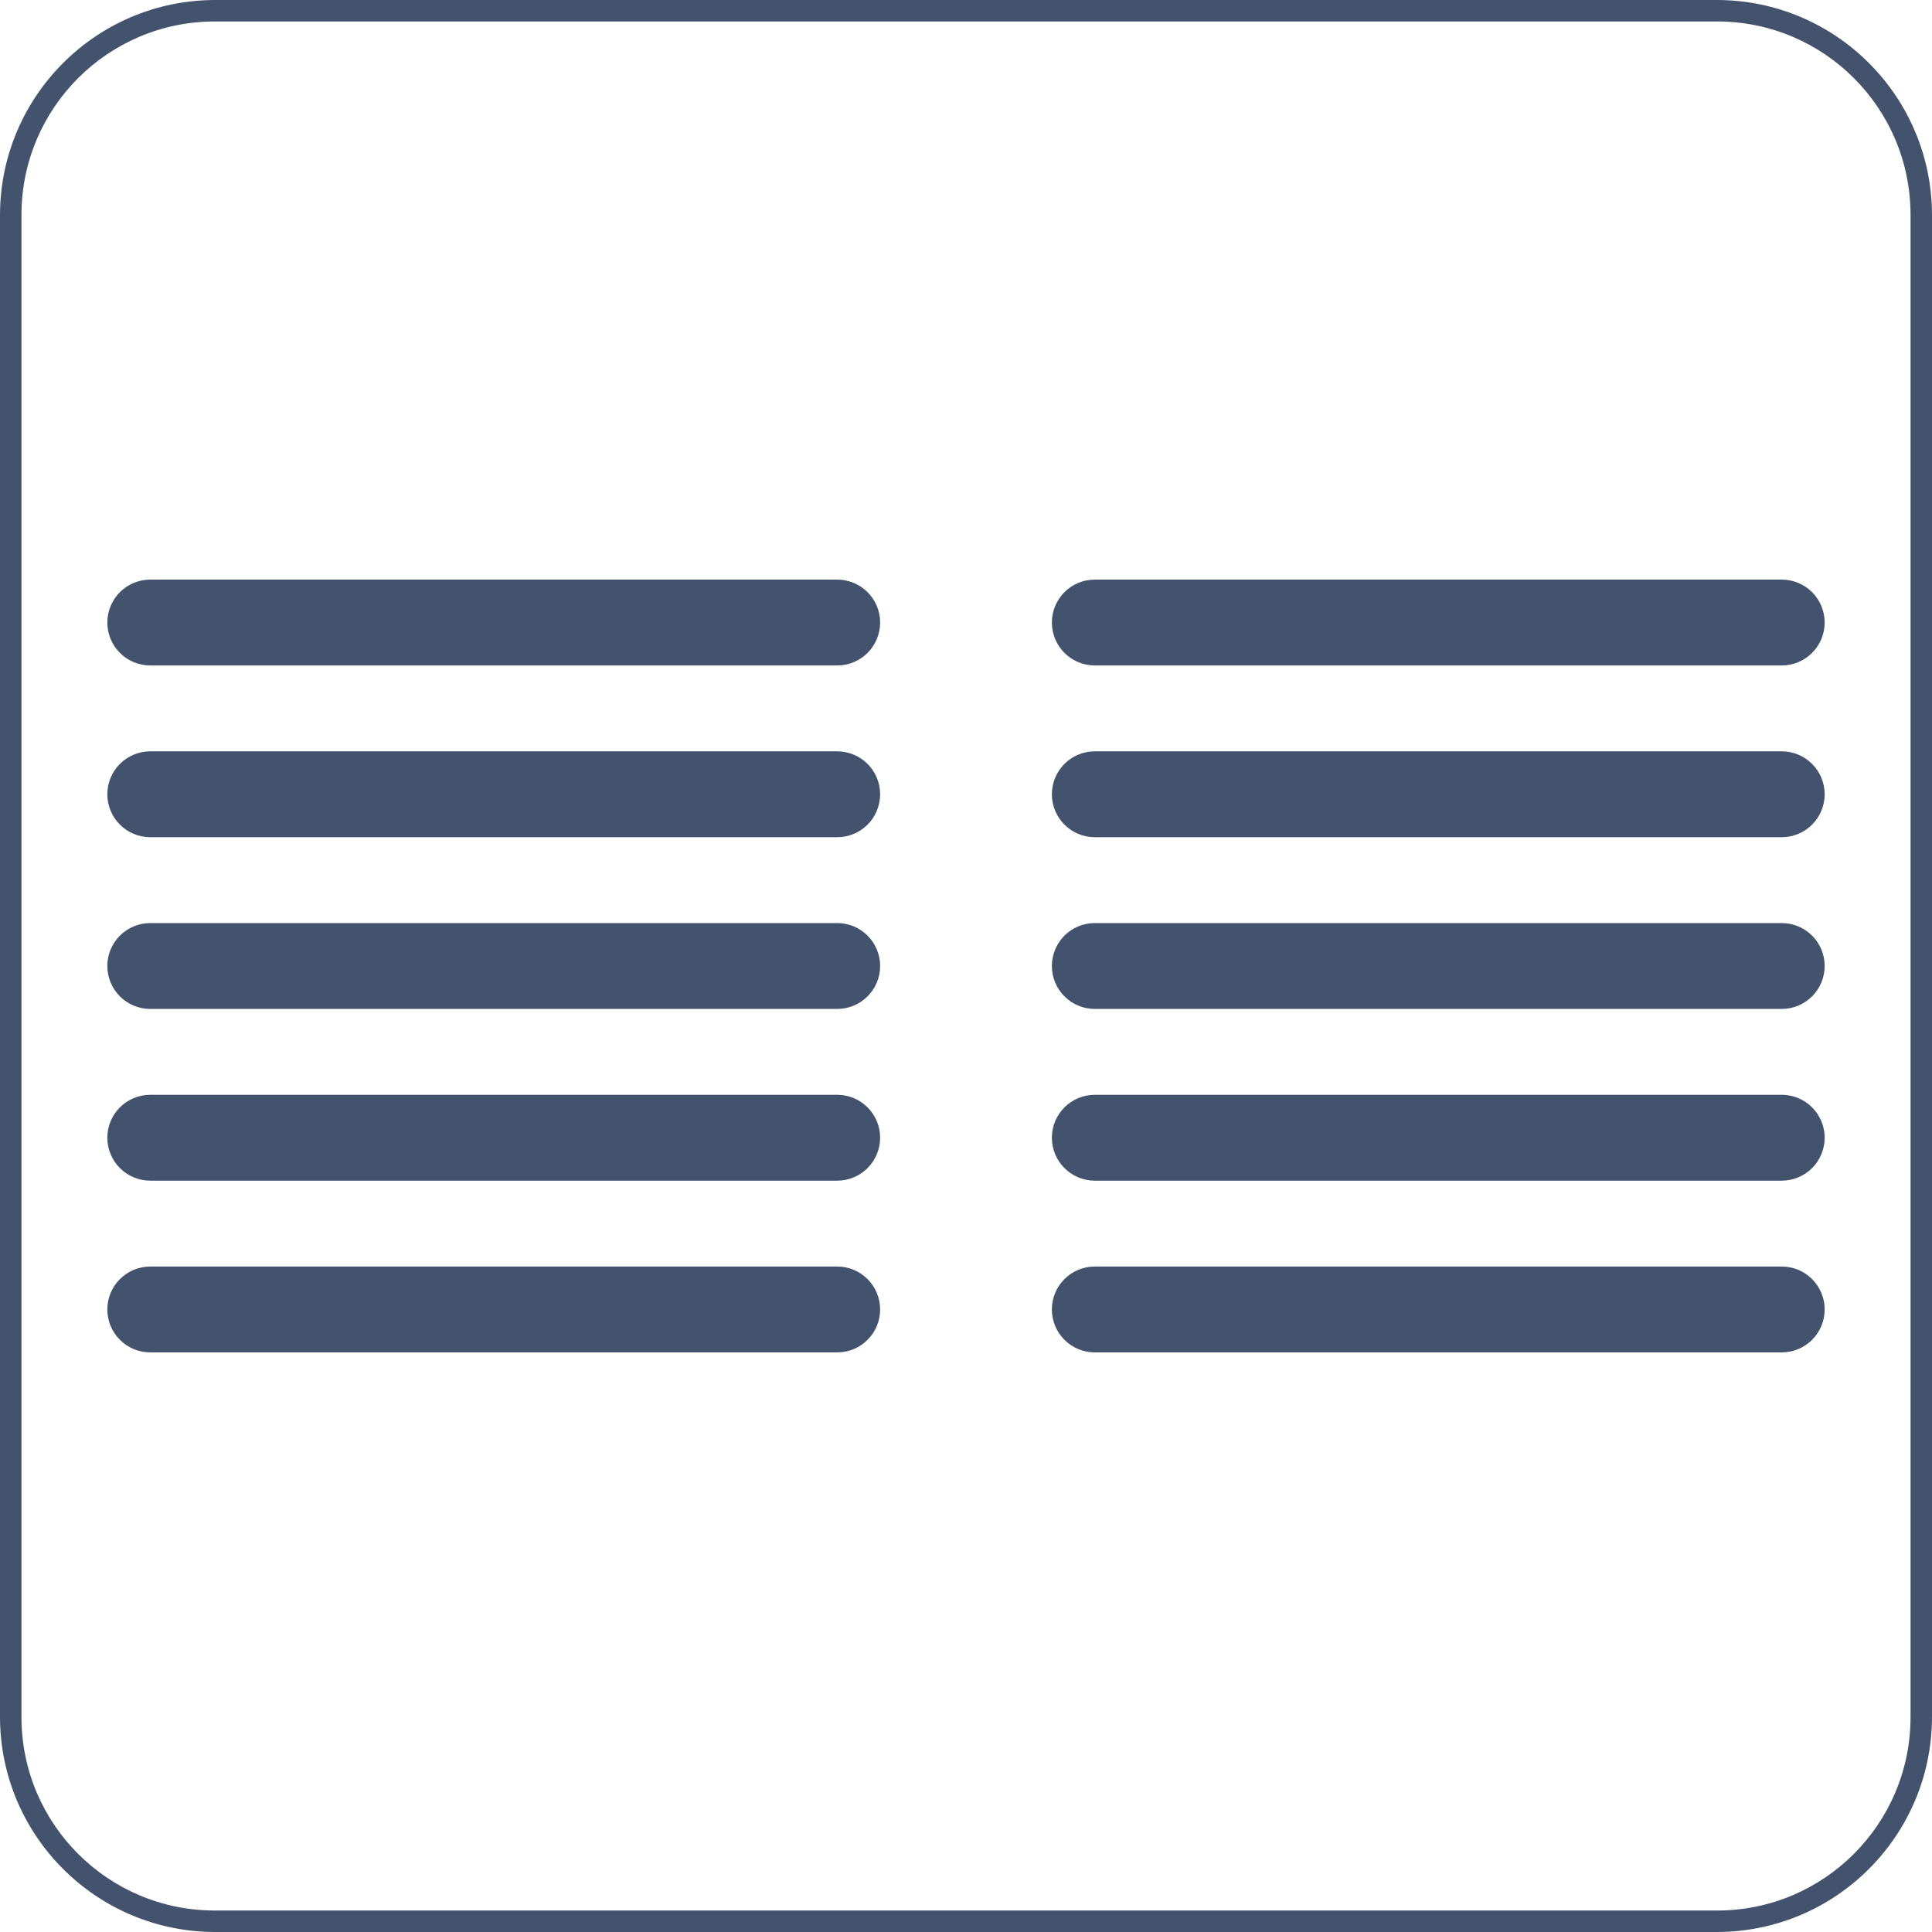
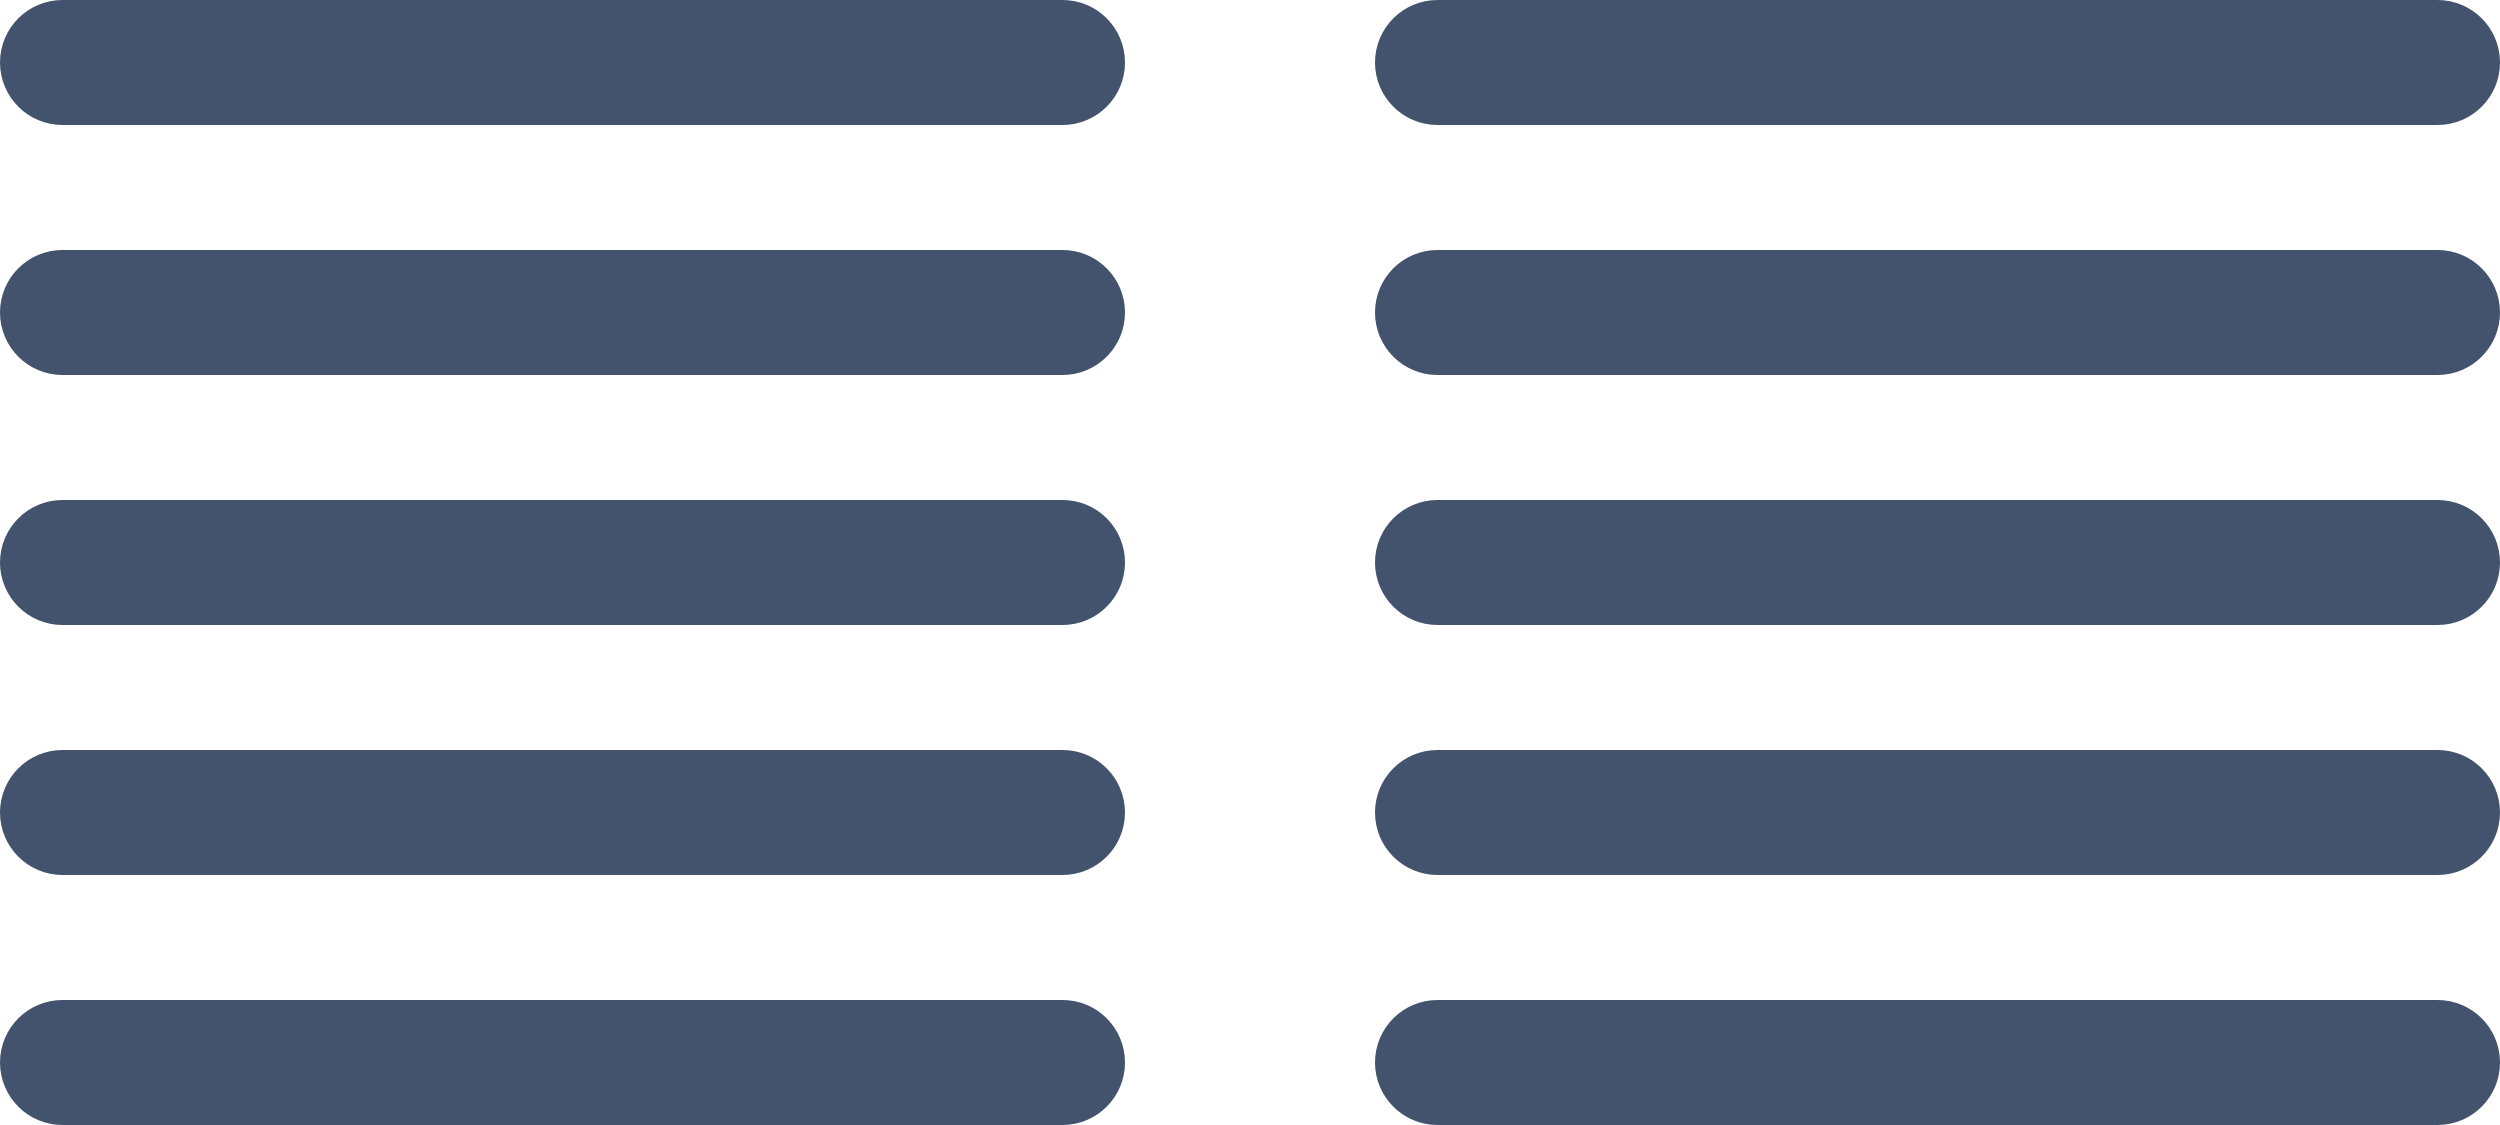
- <svg xmlns="http://www.w3.org/2000/svg" viewBox="0 0 45 45">
+ <svg xmlns="http://www.w3.org/2000/svg" id="Text_2_Cols" data-name="Text 2 Cols" viewBox="0 0 40 18">
  <defs>
-     <style>.cls-1,.cls-2{fill:#43536d;}.cls-1{stroke:#43536d;stroke-miterlimit:10;}</style>
+     <style>.cls-1{fill:#43536d;stroke:#43536d;stroke-miterlimit:10;}</style>
  </defs>
-   <g id="Text_2_Cols" data-name="Text 2 Cols">
-     <rect class="cls-1" x="3" y="14" width="17" height="1" rx="0.5" ry="0.5" />
-     <rect class="cls-1" x="3" y="26" width="17" height="1" rx="0.5" ry="0.5" />
-     <rect class="cls-1" x="3" y="30" width="17" height="1" rx="0.5" ry="0.5" />
-     <rect class="cls-1" x="3" y="22" width="17" height="1" rx="0.5" ry="0.5" />
-     <rect class="cls-1" x="3" y="18" width="17" height="1" rx="0.5" ry="0.5" />
-     <rect class="cls-1" x="25" y="14" width="17" height="1" rx="0.5" ry="0.5" />
-     <rect class="cls-1" x="25" y="26" width="17" height="1" rx="0.5" ry="0.5" />
-     <rect class="cls-1" x="25" y="30" width="17" height="1" rx="0.5" ry="0.5" />
-     <rect class="cls-1" x="25" y="22" width="17" height="1" rx="0.5" ry="0.5" />
-     <rect class="cls-1" x="25" y="18" width="17" height="1" rx="0.5" ry="0.5" />
-   </g>
-   <g id="Frame">
-     <path class="cls-2" d="M42.5,3A4.505,4.505,0,0,1,47,7.5v35A4.505,4.505,0,0,1,42.5,47H7.5A4.505,4.505,0,0,1,3,42.5V7.5A4.505,4.505,0,0,1,7.5,3h35m0-.5H7.5a5.015,5.015,0,0,0-5,5v35a5.015,5.015,0,0,0,5,5h35a5.015,5.015,0,0,0,5-5V7.5a5.015,5.015,0,0,0-5-5Z" transform="translate(-2.5 -2.5)" />
-   </g>
+   <rect class="cls-1" x="0.5" y="0.5" width="17" height="1" rx="0.5" ry="0.5" />
+   <rect class="cls-1" x="0.5" y="12.5" width="17" height="1" rx="0.5" ry="0.5" />
+   <rect class="cls-1" x="0.5" y="16.5" width="17" height="1" rx="0.5" ry="0.5" />
+   <rect class="cls-1" x="0.5" y="8.5" width="17" height="1" rx="0.5" ry="0.5" />
+   <rect class="cls-1" x="0.5" y="4.5" width="17" height="1" rx="0.5" ry="0.5" />
+   <rect class="cls-1" x="22.5" y="0.5" width="17" height="1" rx="0.5" ry="0.5" />
+   <rect class="cls-1" x="22.5" y="12.5" width="17" height="1" rx="0.5" ry="0.5" />
+   <rect class="cls-1" x="22.5" y="16.5" width="17" height="1" rx="0.5" ry="0.5" />
+   <rect class="cls-1" x="22.5" y="8.5" width="17" height="1" rx="0.5" ry="0.5" />
+   <rect class="cls-1" x="22.5" y="4.5" width="17" height="1" rx="0.5" ry="0.5" />
</svg>
